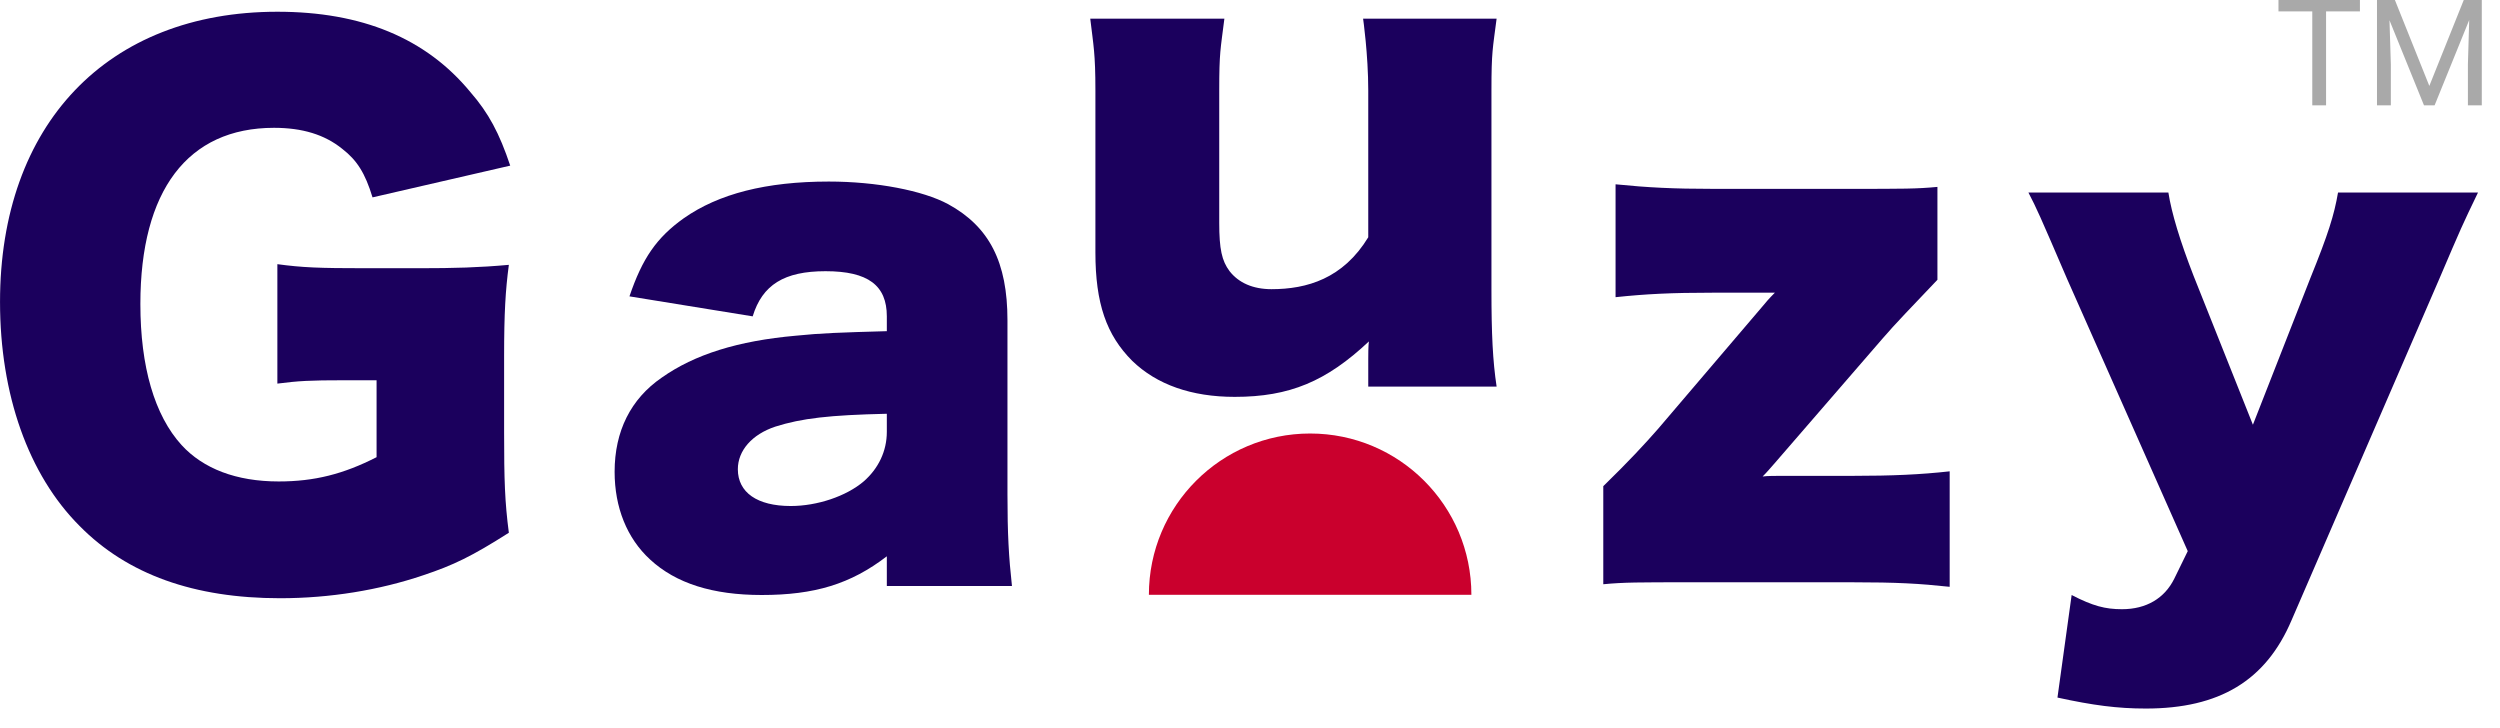
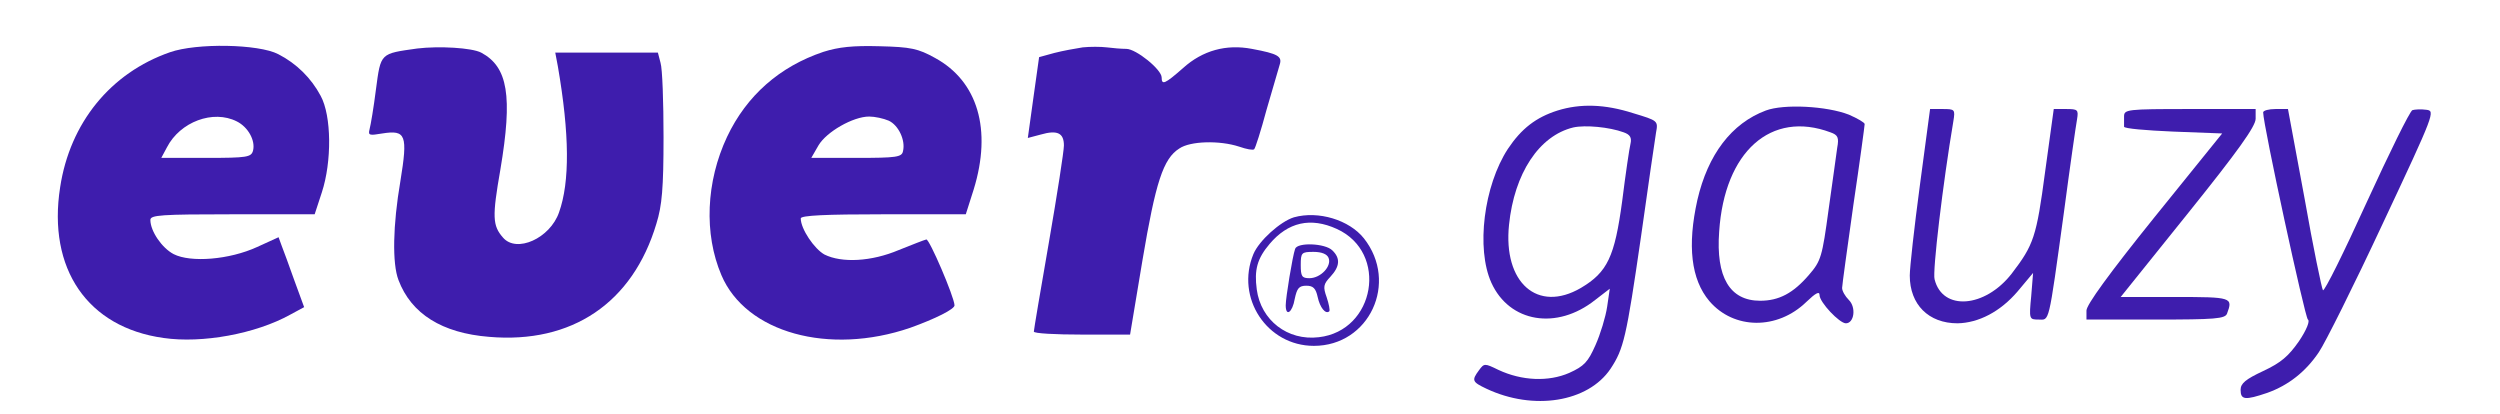
- <svg xmlns="http://www.w3.org/2000/svg" width="79px" height="23px" viewBox="0 0 79 23" version="1.1">
-   <g id="Page-2" stroke="none" stroke-width="1" fill="none" fill-rule="evenodd">
-     <g id="Employee-management-Copy-4" transform="translate(-64, -29)">
-       <g id="Group" transform="translate(64.0008, 29)">
-         <path d="M11.899,12.016 L10.876,12.016 C9.788,12.016 9.425,12.037 8.764,12.122 L8.764,8.348 C9.553,8.454 10.065,8.476 11.557,8.476 L13.263,8.476 C14.351,8.476 15.14,8.454 16.079,8.369 C15.972,9.179 15.929,9.883 15.929,11.269 L15.929,13.658 C15.929,15.172 15.951,15.854 16.079,16.835 C14.906,17.581 14.33,17.859 13.371,18.179 C11.984,18.648 10.427,18.904 8.849,18.904 C6.141,18.904 4.03,18.158 2.515,16.621 C0.895,15.001 1.49213975e-13,12.463 1.49213975e-13,9.541 C1.49213975e-13,3.933 3.39,0.371 8.764,0.371 C11.429,0.371 13.456,1.203 14.863,2.91 C15.439,3.571 15.78,4.21 16.122,5.234 L11.771,6.237 C11.537,5.469 11.281,5.064 10.811,4.701 C10.256,4.253 9.553,4.039 8.658,4.039 C5.927,4.039 4.435,6.023 4.435,9.606 C4.435,11.589 4.882,13.124 5.736,14.063 C6.419,14.809 7.463,15.214 8.806,15.214 C9.937,15.214 10.854,14.98 11.899,14.447 L11.899,12.016 Z" id="Fill-1" fill="#1B005D" />
-         <path d="M28.023,13.645 L28.023,13.075 C26.209,13.116 25.333,13.217 24.497,13.482 C23.763,13.727 23.315,14.237 23.315,14.828 C23.315,15.561 23.926,15.99 24.986,15.99 C25.822,15.99 26.739,15.683 27.29,15.214 C27.758,14.807 28.023,14.256 28.023,13.645 M28.023,10.465 L28.023,9.997 C28.023,9.019 27.432,8.57 26.086,8.57 C24.782,8.57 24.089,8.999 23.784,9.997 L19.89,9.365 C20.298,8.163 20.747,7.51 21.603,6.899 C22.704,6.124 24.211,5.737 26.189,5.737 C27.697,5.737 29.165,6.022 29.96,6.451 C31.264,7.164 31.835,8.285 31.835,10.12 L31.835,15.623 C31.835,16.866 31.876,17.599 31.977,18.517 L28.023,18.517 L28.023,17.579 C26.881,18.456 25.74,18.802 24.069,18.802 C22.52,18.802 21.358,18.435 20.543,17.681 C19.809,17.008 19.421,16.03 19.421,14.909 C19.421,13.624 19.931,12.606 20.91,11.933 C21.949,11.2 23.315,10.771 25.149,10.608 C25.944,10.527 26.555,10.506 28.023,10.465" id="Fill-3" fill="#1B005D" />
-         <path d="M43.073,0.589 L47.292,0.589 C47.17,1.547 47.129,1.616 47.129,2.86 L47.129,9.158 C47.129,10.565 47.17,11.401 47.292,12.216 L43.236,12.216 L43.236,11.339 C43.236,11.237 43.236,10.932 43.256,10.789 C41.911,12.053 40.749,12.541 39.016,12.541 C37.651,12.541 36.551,12.154 35.776,11.401 C34.961,10.585 34.614,9.586 34.614,7.976 L34.614,2.86 C34.614,1.678 34.552,1.444 34.451,0.589 L38.69,0.589 C38.568,1.567 38.527,1.637 38.527,2.86 L38.527,7.038 C38.527,7.874 38.609,8.241 38.853,8.568 C39.138,8.934 39.588,9.138 40.178,9.138 C41.3,9.138 42.441,8.803 43.236,7.498 L43.236,2.86 C43.236,1.719 43.073,0.589 43.073,0.589" id="Fill-5" fill="#1B005D" />
-         <path d="M61.222,5.906 L61.222,8.841 C60.447,9.656 59.856,10.267 59.49,10.696 L56.085,14.63 C55.922,14.813 55.861,14.894 55.698,15.057 C55.841,15.037 56.106,15.037 56.31,15.037 L58.532,15.037 C59.795,15.037 60.692,14.996 61.609,14.894 L61.609,18.543 C60.651,18.441 59.958,18.4 58.511,18.4 L53.415,18.4 C51.784,18.4 51.316,18.4 50.663,18.462 L50.663,15.363 C51.458,14.589 51.968,14.039 52.396,13.55 L55.698,9.677 C55.78,9.575 55.902,9.432 56.085,9.249 L54.128,9.249 C52.804,9.249 52.009,9.29 51.051,9.391 L51.051,5.824 C52.07,5.927 52.885,5.968 54.128,5.968 L58.429,5.968 C60.161,5.968 60.57,5.968 61.222,5.906" id="Fill-7" fill="#1B005D" />
-         <path d="M69.132,17.416 L65.32,8.815 C64.444,6.777 64.362,6.594 64.097,6.084 L68.52,6.084 C68.622,6.736 68.887,7.612 69.315,8.713 L71.191,13.422 L73.004,8.795 C73.574,7.389 73.758,6.798 73.881,6.084 L78.304,6.084 C77.794,7.144 77.794,7.144 77.08,8.815 L72.413,19.598 C71.598,21.514 70.13,22.39 67.807,22.39 C66.91,22.39 66.135,22.288 65.015,22.043 L65.463,18.803 C66.135,19.149 66.523,19.251 67.053,19.251 C67.827,19.251 68.398,18.904 68.703,18.293 L69.132,17.416 Z" id="Fill-9" fill="#1B005D" />
-         <path d="M46.495,18.795 L36.304,18.795 C36.304,15.981 38.586,13.699 41.399,13.699 C44.214,13.699 46.495,15.981 46.495,18.795" id="Fill-12" fill="#CA002D" />
-         <path d="M74.573,0.361 L73.503,0.361 L73.503,3.328 L73.067,3.328 L73.067,0.361 L71.999,0.361 L71.999,2.66453526e-15 L74.573,2.66453526e-15 L74.573,0.361 Z M75.678,2.66453526e-15 L76.766,2.715 L77.854,2.66453526e-15 L78.424,2.66453526e-15 L78.424,3.328 L77.985,3.328 L77.985,2.032 L78.026,0.633 L76.933,3.328 L76.597,3.328 L75.507,0.64 L75.55,2.032 L75.55,3.328 L75.112,3.328 L75.112,2.66453526e-15 L75.678,2.66453526e-15 Z" id="TM" fill="#A9A9A9" fill-rule="nonzero" />
-       </g>
-     </g>
+ <svg xmlns="http://www.w3.org/2000/svg" version="1.0" width="665pt" height="110pt" viewBox="0 0 665 110" preserveAspectRatio="xMidYMid meet">
+   <g fill="#3E1DAD" transform="translate(0,110) scale(0.1,-0.1)" stroke="none">
+     <path d="M452 961 c-158 -55 -266 -188 -292 -359 -34 -217 73 -373 275 -401 103 -15 245 11 337 62 l37 20 -26 71 c-14 39 -29 81 -34 93 l-8 22 -57 -26 c-74 -34 -177 -42 -222 -19 -31 16 -62 61 -62 91 0 13 28 15 219 15 l218 0 19 58 c27 82 26 204 -3 257 -25 47 -64 86 -113 111 -52 27 -217 30 -288 5z m178 -184 c30 -15 50 -51 43 -78 -5 -17 -15 -19 -124 -19 l-120 0 15 28 c35 68 123 101 186 69z" />
+     <path d="M1110 971 c-99 -14 -97 -11 -110 -109 -6 -48 -14 -95 -17 -106 -4 -16 -1 -17 34 -11 63 10 68 -4 48 -127 -20 -117 -22 -219 -5 -263 34 -90 116 -141 241 -151 220 -19 382 90 445 301 15 48 19 95 19 230 0 94 -3 182 -8 198 l-7 27 -136 0 -137 0 7 -37 c31 -180 32 -307 3 -388 -24 -69 -113 -109 -149 -67 -28 32 -29 55 -7 181 33 196 20 273 -51 311 -25 13 -112 18 -170 11z" />
+     <path d="M2190 962 c-116 -39 -204 -116 -256 -226 -56 -119 -62 -258 -15 -368 65 -153 286 -214 502 -140 67 24 119 50 118 60 -1 23 -67 177 -75 175 -5 -1 -38 -14 -73 -28 -73 -31 -152 -35 -198 -12 -27 15 -63 68 -63 96 0 8 67 11 220 11 l219 0 21 66 c49 159 11 288 -103 350 -45 25 -65 29 -147 31 -71 2 -109 -2 -150 -15z m174 -183 c26 -12 45 -52 38 -81 -3 -16 -17 -18 -124 -18 l-120 0 19 33 c21 36 92 77 135 77 15 0 38 -5 52 -11z" />
+     <path d="M2880 974 c-19 -3 -53 -9 -76 -15 l-40 -11 -15 -107 -15 -108 34 9 c45 13 62 4 62 -29 0 -15 -18 -131 -40 -258 -22 -126 -40 -233 -40 -237 0 -5 58 -8 128 -8 l128 0 33 198 c35 207 55 270 98 297 29 20 107 22 159 5 20 -7 37 -10 40 -7 3 2 18 49 33 105 16 55 32 109 35 120 7 22 -4 29 -74 42 -68 13 -131 -4 -183 -51 -49 -43 -57 -46 -57 -25 0 21 -68 76 -94 76 -13 0 -36 2 -52 4 -16 2 -45 2 -64 0z" />
+     <path d="M4143 806 c-57 -18 -96 -48 -132 -102 -64 -98 -85 -265 -44 -356 48 -106 174 -127 276 -46 l39 30 -7 -48 c-4 -27 -18 -73 -31 -102 -20 -45 -30 -56 -70 -74 -55 -24 -126 -21 -188 8 -37 18 -38 18 -52 -1 -20 -27 -18 -31 20 -49 125 -59 270 -36 330 53 35 53 42 82 81 351 19 135 37 259 40 277 6 32 5 32 -61 52 -75 24 -140 26 -201 7z m176 -58 c17 -6 22 -14 18 -31 -3 -12 -13 -80 -22 -152 -20 -148 -39 -189 -110 -231 -115 -67 -207 14 -191 168 14 137 80 237 171 259 32 7 96 1 134 -13z" />
+     <path d="M4697 806 c-91 -34 -154 -117 -182 -238 -27 -121 -17 -211 32 -269 65 -76 181 -77 258 -2 25 24 35 29 35 18 0 -19 53 -75 70 -75 22 0 28 42 8 62 -10 10 -18 24 -18 32 0 7 14 107 30 221 17 114 30 211 30 215 0 4 -19 15 -42 25 -59 23 -173 29 -221 11z m172 -58 c20 -7 23 -14 18 -41 -2 -17 -13 -92 -23 -165 -17 -125 -20 -136 -52 -173 -42 -49 -80 -69 -130 -69 -81 0 -118 63 -109 184 14 213 138 323 296 264z" />
+     <path d="M5107 608 c-15 -112 -27 -220 -27 -241 0 -77 50 -127 127 -127 56 1 114 31 160 85 l41 49 -5 -62 c-6 -61 -5 -62 19 -62 30 0 26 -20 68 285 16 121 32 232 35 248 4 25 2 27 -29 27 l-33 0 -23 -167 c-23 -173 -30 -194 -89 -271 -71 -91 -184 -100 -205 -15 -6 20 22 255 50 421 5 31 4 32 -29 32 l-33 0 -27 -202z" />
+     <path d="M5650 790 c0 -11 0 -23 0 -27 0 -5 59 -10 130 -13 l131 -5 -181 -224 c-120 -149 -180 -232 -180 -247 l0 -24 184 0 c158 0 185 2 190 16 16 43 13 44 -138 44 l-145 0 180 224 c131 163 179 230 179 250 l0 26 -175 0 c-168 0 -175 -1 -175 -20z" />
+     <path d="M6020 801 c0 -33 111 -545 119 -551 6 -3 -3 -27 -24 -58 -28 -40 -48 -57 -95 -79 -47 -22 -60 -33 -60 -50 0 -27 12 -28 71 -8 56 20 102 56 137 108 16 23 93 177 170 342 139 296 140 300 116 303 -14 2 -31 1 -37 -1 -7 -3 -61 -113 -122 -246 -60 -132 -112 -237 -116 -233 -3 4 -26 114 -49 245 l-44 237 -33 0 c-18 0 -33 -4 -33 -9z" />
+     <path d="M3442 522 c-36 -11 -93 -62 -108 -98 -48 -116 36 -244 161 -244 147 0 226 168 133 286 -39 49 -121 74 -186 56z m114 -31 c138 -63 102 -271 -48 -288 -83 -10 -154 45 -165 127 -7 52 1 82 34 121 49 58 109 72 179 40z" />
+     <path d="M3445 438 c-7 -20 -25 -130 -25 -150 0 -32 18 -19 24 17 6 28 11 35 31 35 18 0 25 -7 30 -30 6 -28 21 -47 31 -38 2 3 -1 19 -7 37 -10 28 -9 35 10 55 25 27 27 49 5 70 -19 19 -93 22 -99 4z m89 -24 c9 -22 -21 -54 -51 -54 -20 0 -23 5 -23 35 0 33 2 35 34 35 22 0 36 -6 40 -16z" />
  </g>
</svg>
